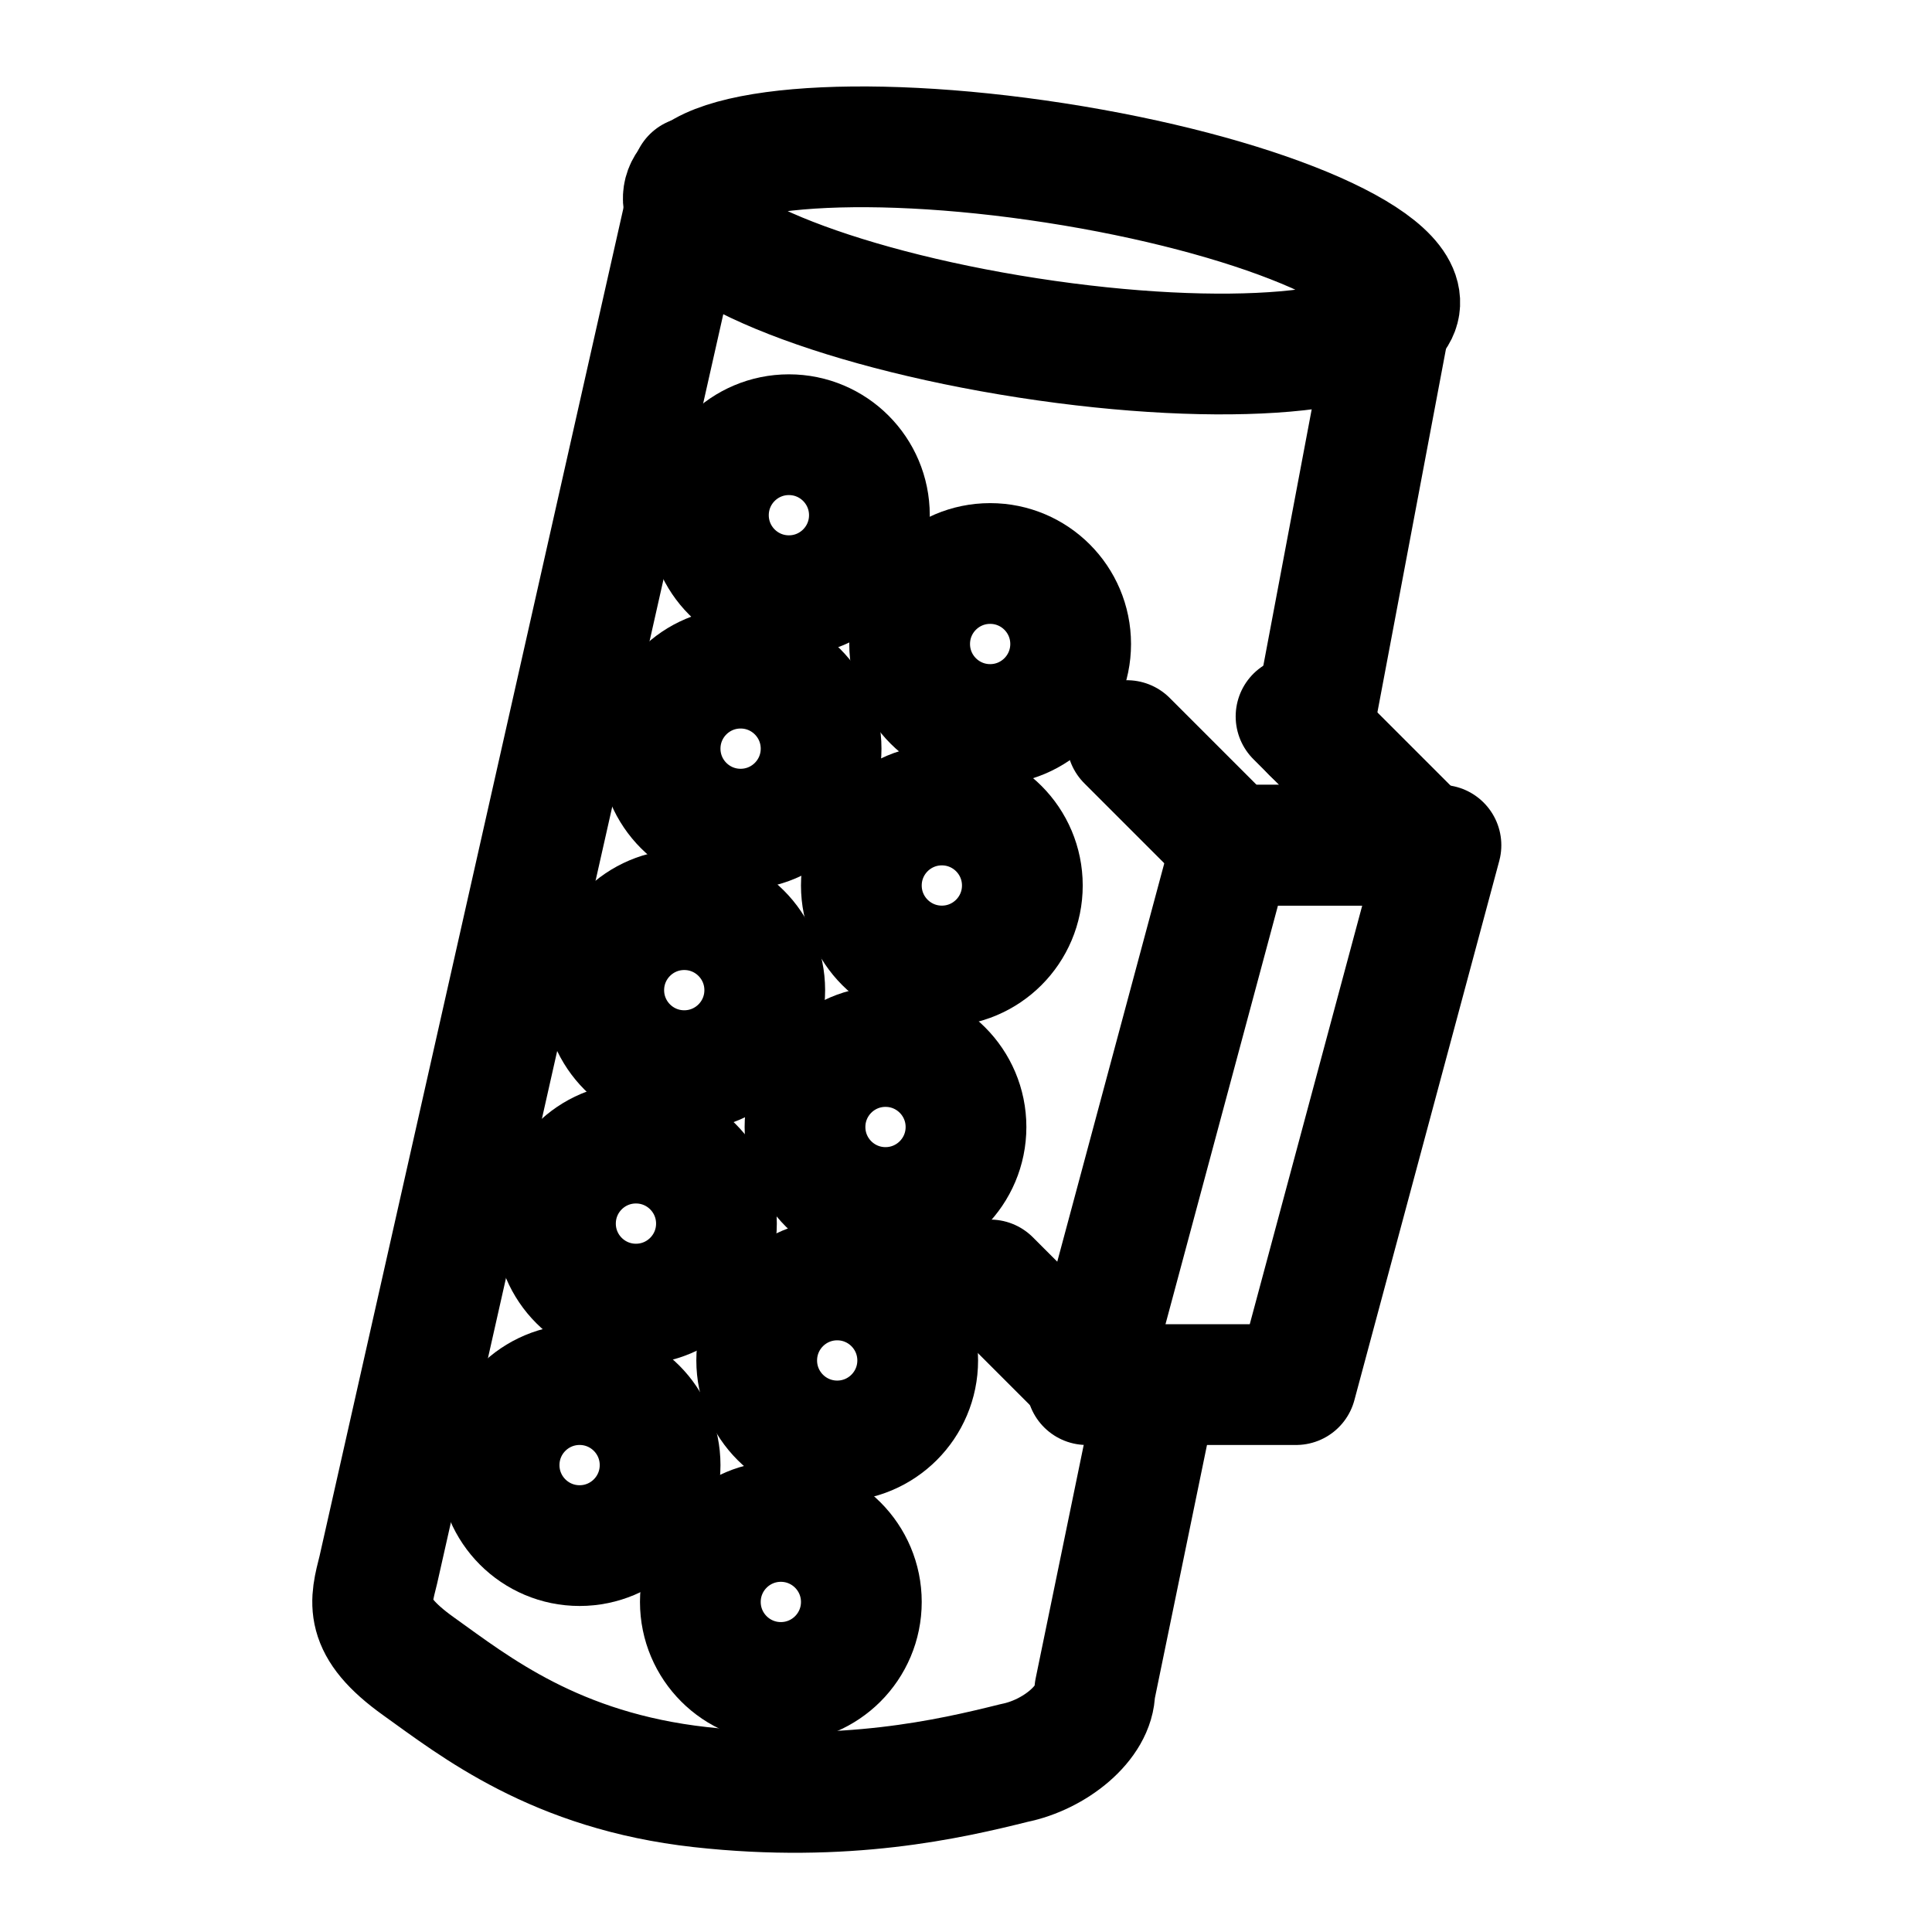
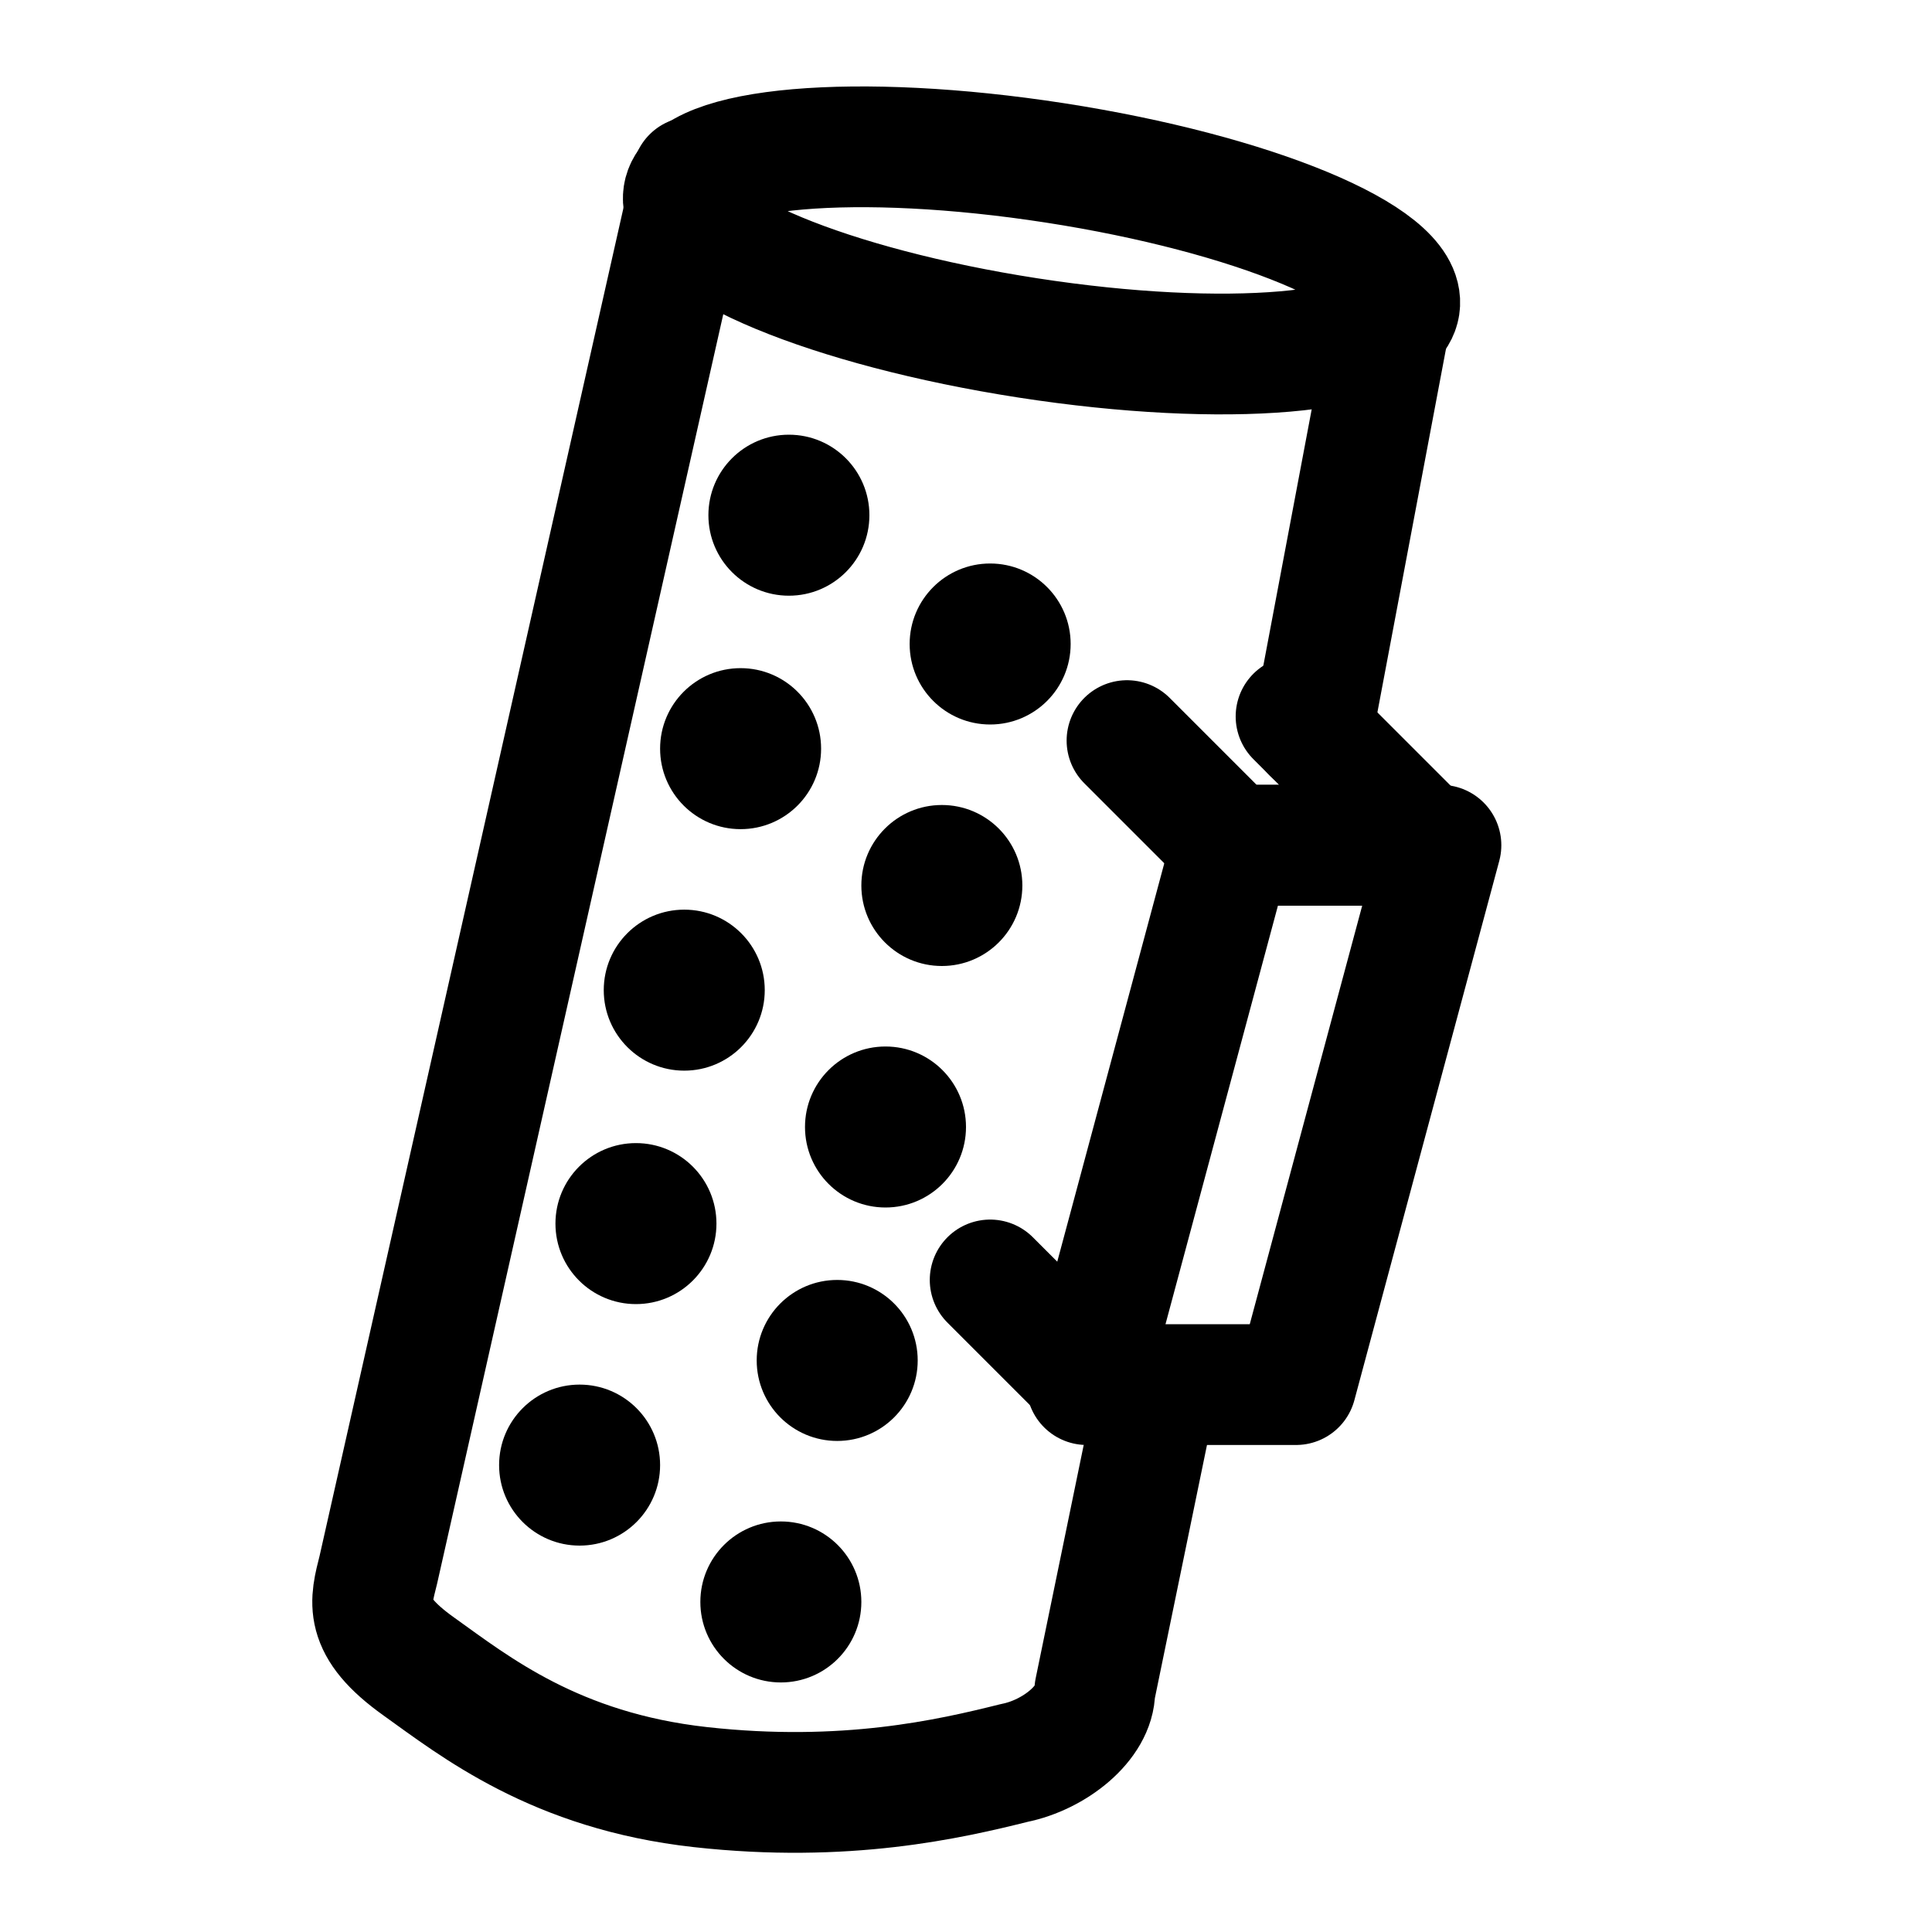
<svg xmlns="http://www.w3.org/2000/svg" width="24" height="24" viewBox="0 0 24 24" fill="none" stroke="currentColor" stroke-width="1.5" stroke-linecap="round" stroke-linejoin="round">
  <ellipse cx="12.9" cy="3" rx="1.1" ry="4.5" transform="translate(8 15.4) rotate(-81.2)" />
  <path d="M14.3,17.6l-.7,3.4c0,.4-.5.8-1,.9-.8.2-2.1.5-3.9.3s-2.8-1-3.5-1.5-.6-.8-.5-1.2L8.6,2.2" />
  <line x1="17.3" y1="3.8" x2="16.3" y2="9.1" />
  <polyline points="14 9.2 15.3 10.5 17.7 10.5 16.1 8.9" />
  <line x1="12.3" y1="15.9" x2="13.6" y2="17.2" />
  <polygon points="16.1 17.2 13.5 17.2 15.3 10.5 17.9 10.5 16.1 17.2" />
-   <circle cx="12.3" cy="8" r="1" />
-   <circle cx="11.7" cy="11" r="1" />
-   <circle cx="11" cy="14" r="1" />
-   <circle cx="10.4" cy="16.9" r="1" />
-   <circle cx="9.7" cy="19.9" r="1" />
-   <circle cx="9.8" cy="6.4" r="1" />
-   <circle cx="9.2" cy="9.3" r="1" />
-   <circle cx="8.5" cy="12.3" r="1" />
-   <circle cx="7.9" cy="15.2" r="1" />
-   <circle cx="7.2" cy="18.2" r="1" />
+   <circle cx="12.3" cy="8" r="1" fill="currentColor" stroke="none" />
+   <circle cx="11.7" cy="11" r="1" fill="currentColor" stroke="none" />
+   <circle cx="11" cy="14" r="1" fill="currentColor" stroke="none" />
+   <circle cx="10.4" cy="16.9" r="1" fill="currentColor" stroke="none" />
+   <circle cx="9.7" cy="19.9" r="1" fill="currentColor" stroke="none" />
+   <circle cx="9.8" cy="6.4" r="1" fill="currentColor" stroke="none" />
+   <circle cx="9.2" cy="9.3" r="1" fill="currentColor" stroke="none" />
+   <circle cx="8.5" cy="12.3" r="1" fill="currentColor" stroke="none" />
+   <circle cx="7.9" cy="15.2" r="1" fill="currentColor" stroke="none" />
+   <circle cx="7.2" cy="18.2" r="1" fill="currentColor" stroke="none" />
</svg>
